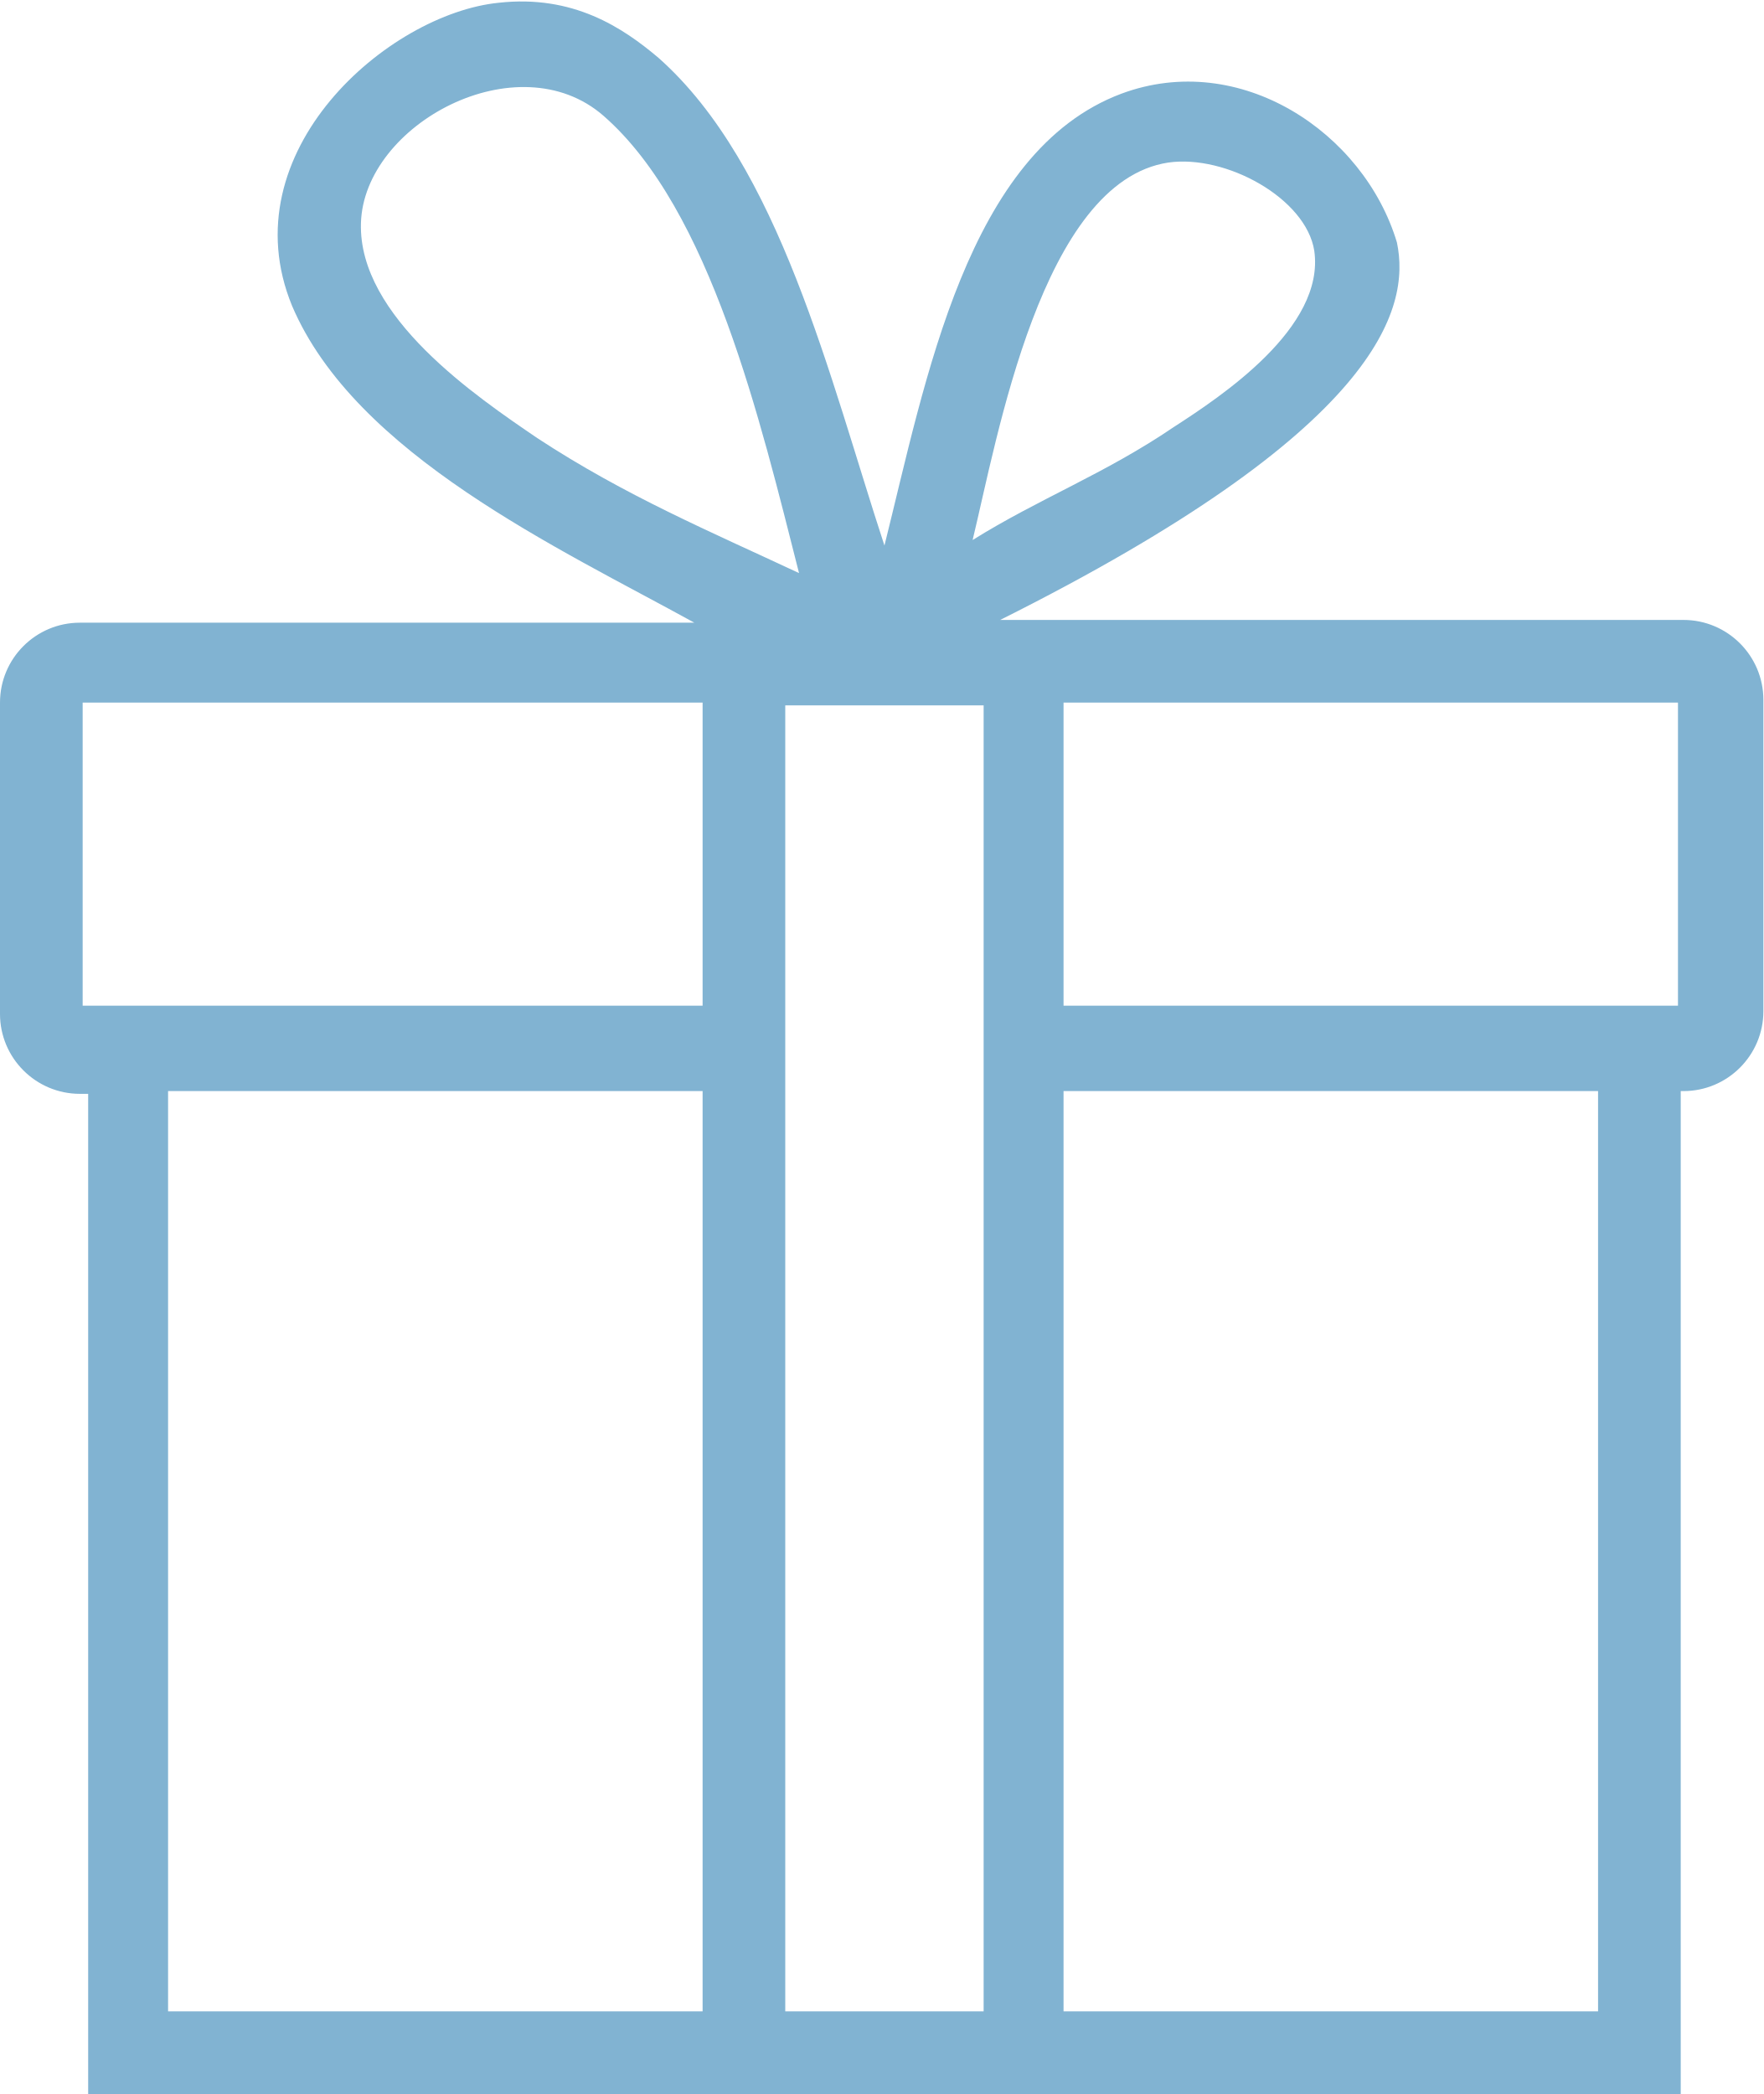
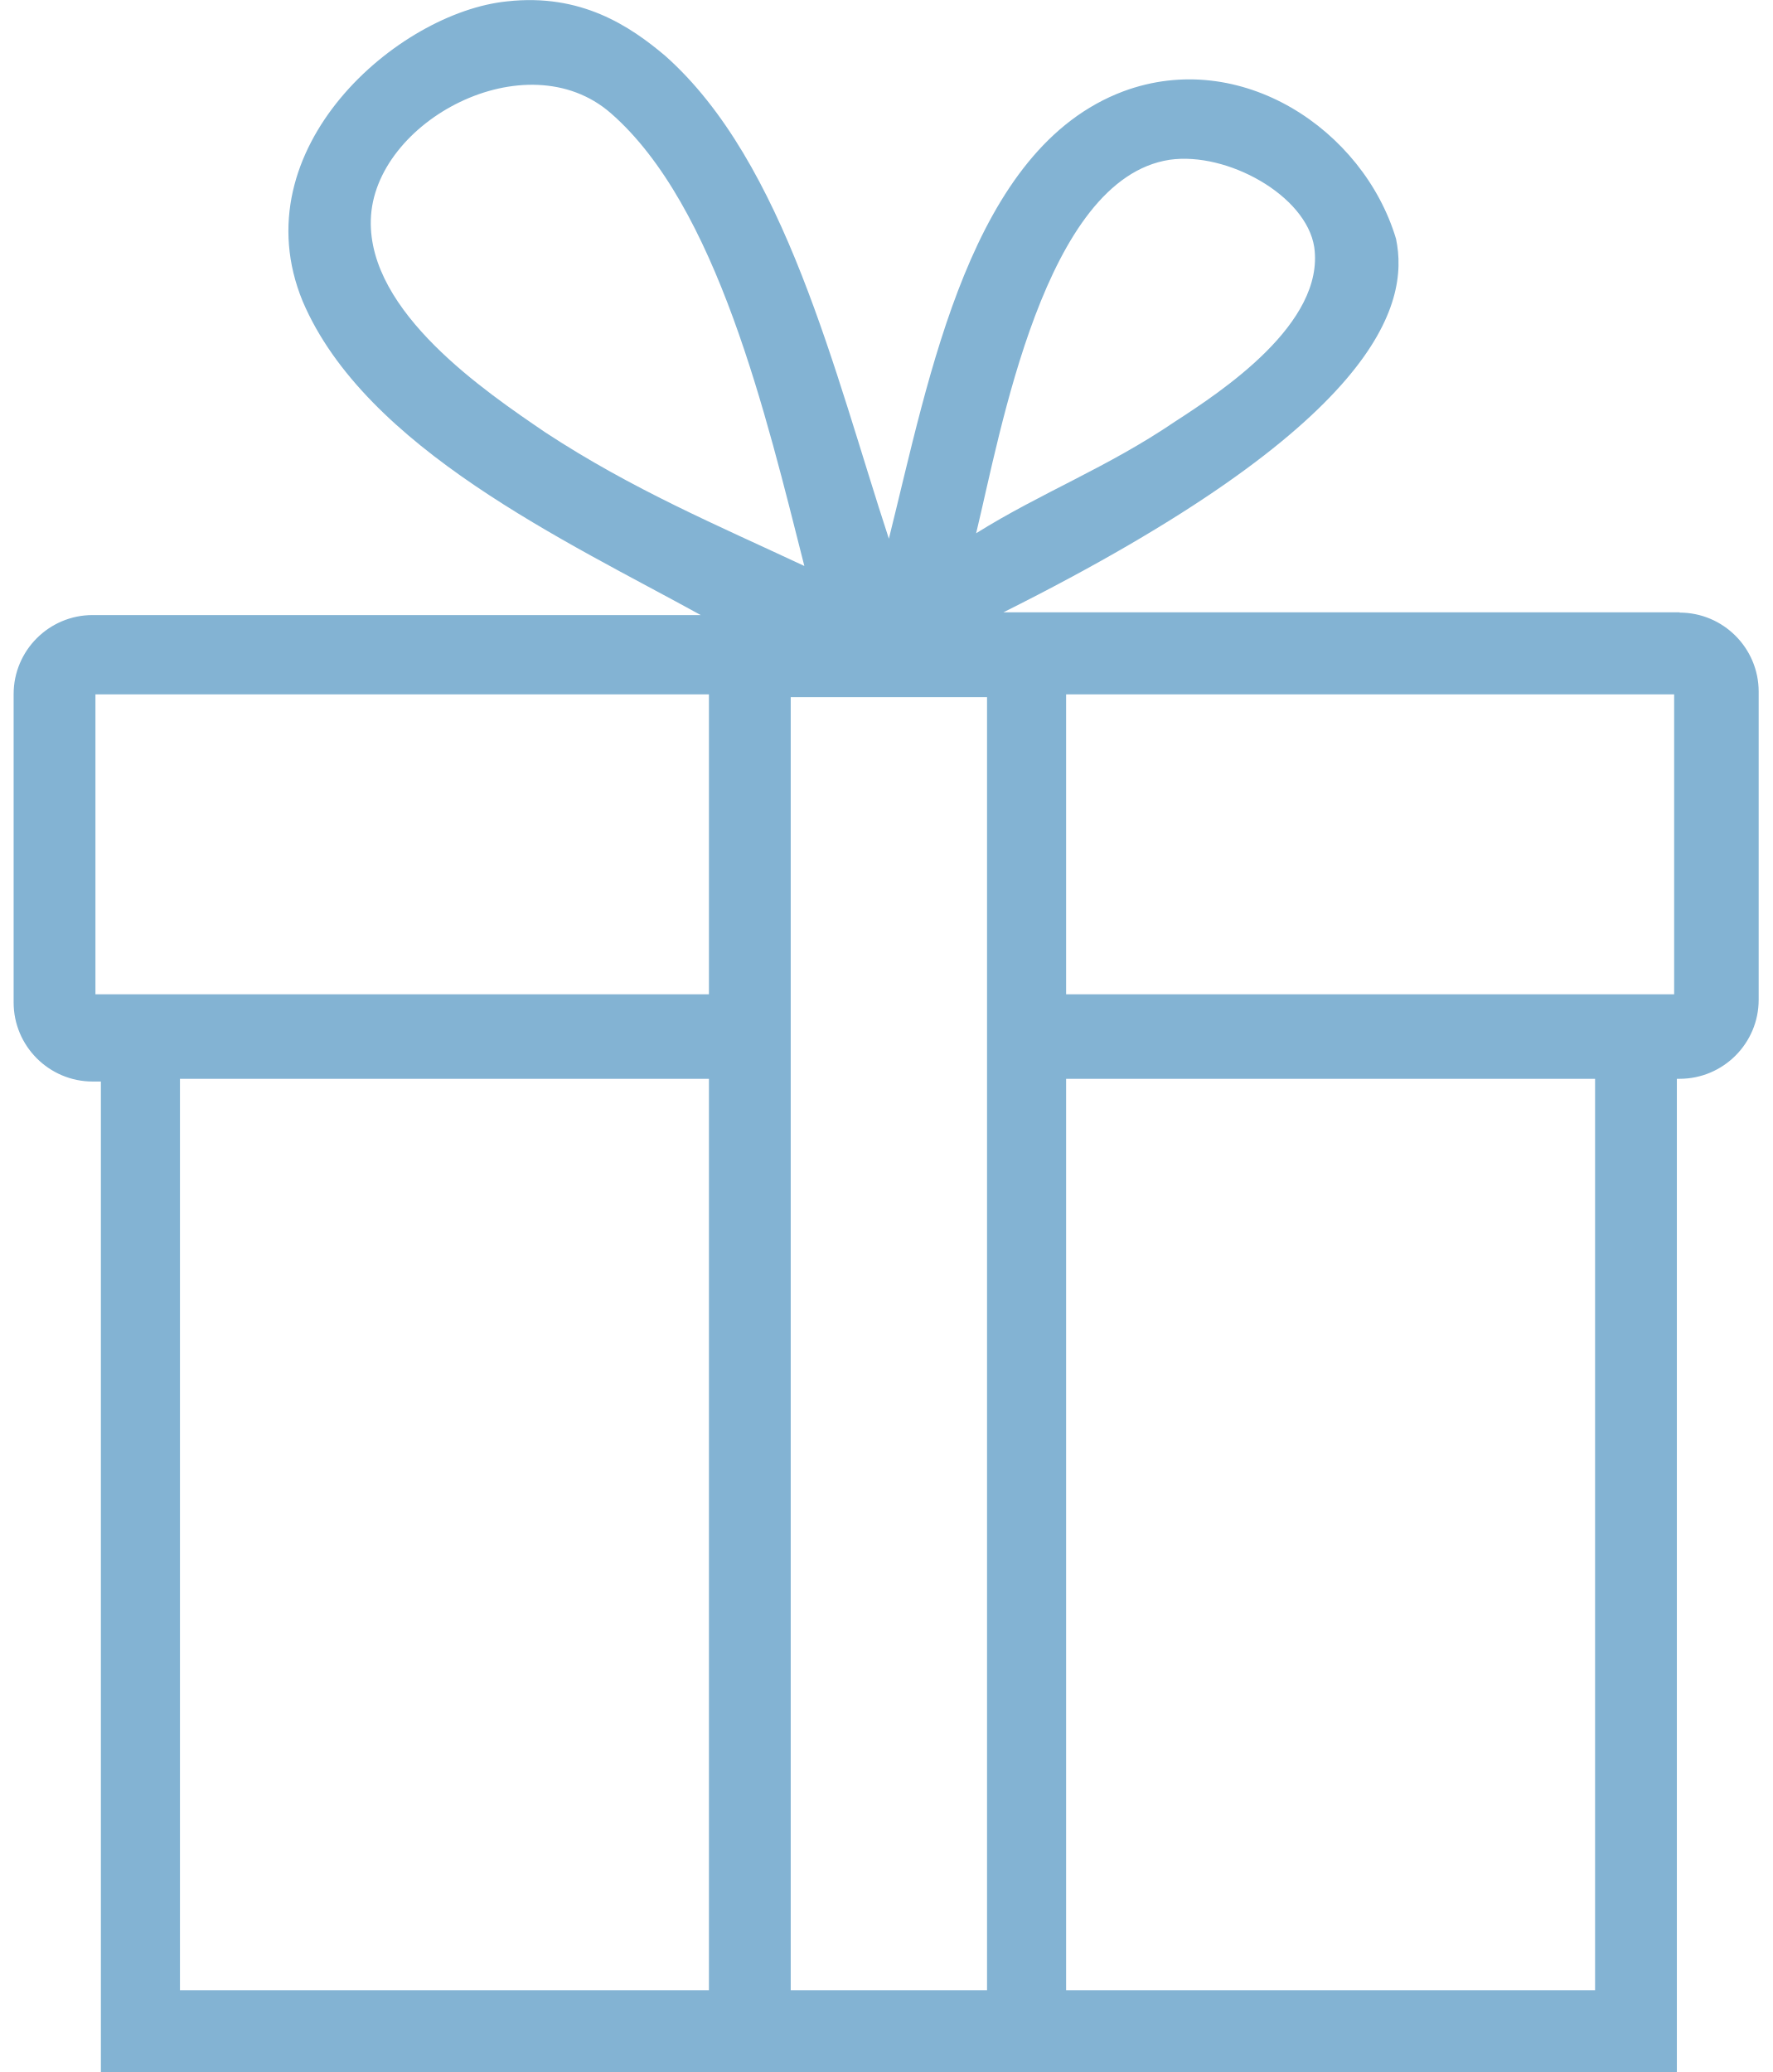
- <svg xmlns="http://www.w3.org/2000/svg" width="64" height="76" fill="none">
-   <path d="M61.1 22.5H36.3c13.8-6.9 14.9-11.3 14.4-13.7-1.2-4-5.7-7-10-5.4-5.6 2.1-7.1 10.4-8.6 16.4-2-6.1-3.8-13.8-8.2-17.7-1.3-1.1-3.1-2.3-5.8-2-4 .4-9.8 5.4-7.5 11 2.3 5.4 9.7 8.8 14.6 11.5H2.9A2.9 2.9 0 0 0 0 25.5v11.3c0 1.6 1.3 2.9 2.9 2.9h.3V76H61V39.6h.1c1.6 0 2.9-1.3 2.9-2.9V25.4c0-1.6-1.3-2.9-2.9-2.9ZM42.4 5.9c2.1-.3 5 1.3 5.3 3.2.4 2.8-3.4 5.3-5.1 6.4-2.5 1.7-4.9 2.6-7.3 4.1.9-3.7 2.5-13 7.1-13.7Zm-22.9 10c-2.2-1.5-6.5-4.4-6.4-7.8.1-3.6 5.7-6.6 8.8-3.9 3.9 3.4 5.7 11.1 7.1 16.6-3.2-1.5-6.3-2.8-9.5-4.9Zm6 57.1H6.1V39.6h19.4V73Zm0-36.5H3v-11h22.5v11Zm10.2 0V73h-7.2V25.6h7.2v10.9ZM58 73H38.6V39.6H58V73Zm2.9-36.5H38.6v-11h22.3v11Z" fill="#81B3D2" />
+ <svg xmlns="http://www.w3.org/2000/svg" width="65" height="76" viewBox="0 0 65 76" fill="none">
+   <path d="M61.6 22.46H36.8c13.8-6.9 14.9-11.3 14.4-13.7-1.2-4.01-5.7-7.01-10-5.41-5.6 2.1-7.1 10.4-8.6 16.41-2-6.1-3.8-13.8-8.2-17.71-1.3-1.1-3.1-2.3-5.8-2-4 .4-9.8 5.4-7.5 11 2.3 5.4 9.7 8.81 14.6 11.51H3.4a2.9 2.9 0 0 0-2.9 2.9v11.31c0 1.6 1.3 2.9 2.9 2.9h.3V76h57.8V39.57h.1c1.6 0 2.9-1.3 2.9-2.9v-11.3c0-1.6-1.3-2.9-2.9-2.9ZM42.9 5.86c2.1-.3 5 1.3 5.3 3.2.4 2.8-3.4 5.3-5.1 6.4-2.5 1.7-4.9 2.6-7.3 4.1.9-3.7 2.5-13 7.1-13.7Zm-22.9 10c-2.2-1.5-6.5-4.4-6.4-7.8.1-3.61 5.7-6.61 8.8-3.91 3.9 3.4 5.7 11.1 7.1 16.61-3.2-1.5-6.3-2.8-9.5-4.9ZM26 73H6.6V39.57H26V73Zm0-36.53H3.5v-11H26v11Zm10.2 0V73H29V25.57h7.2v10.9ZM58.5 73H39.1V39.57h19.4V73Zm2.9-36.53H39.1v-11h22.3v11Z" fill="#83B3D3" />
</svg>
